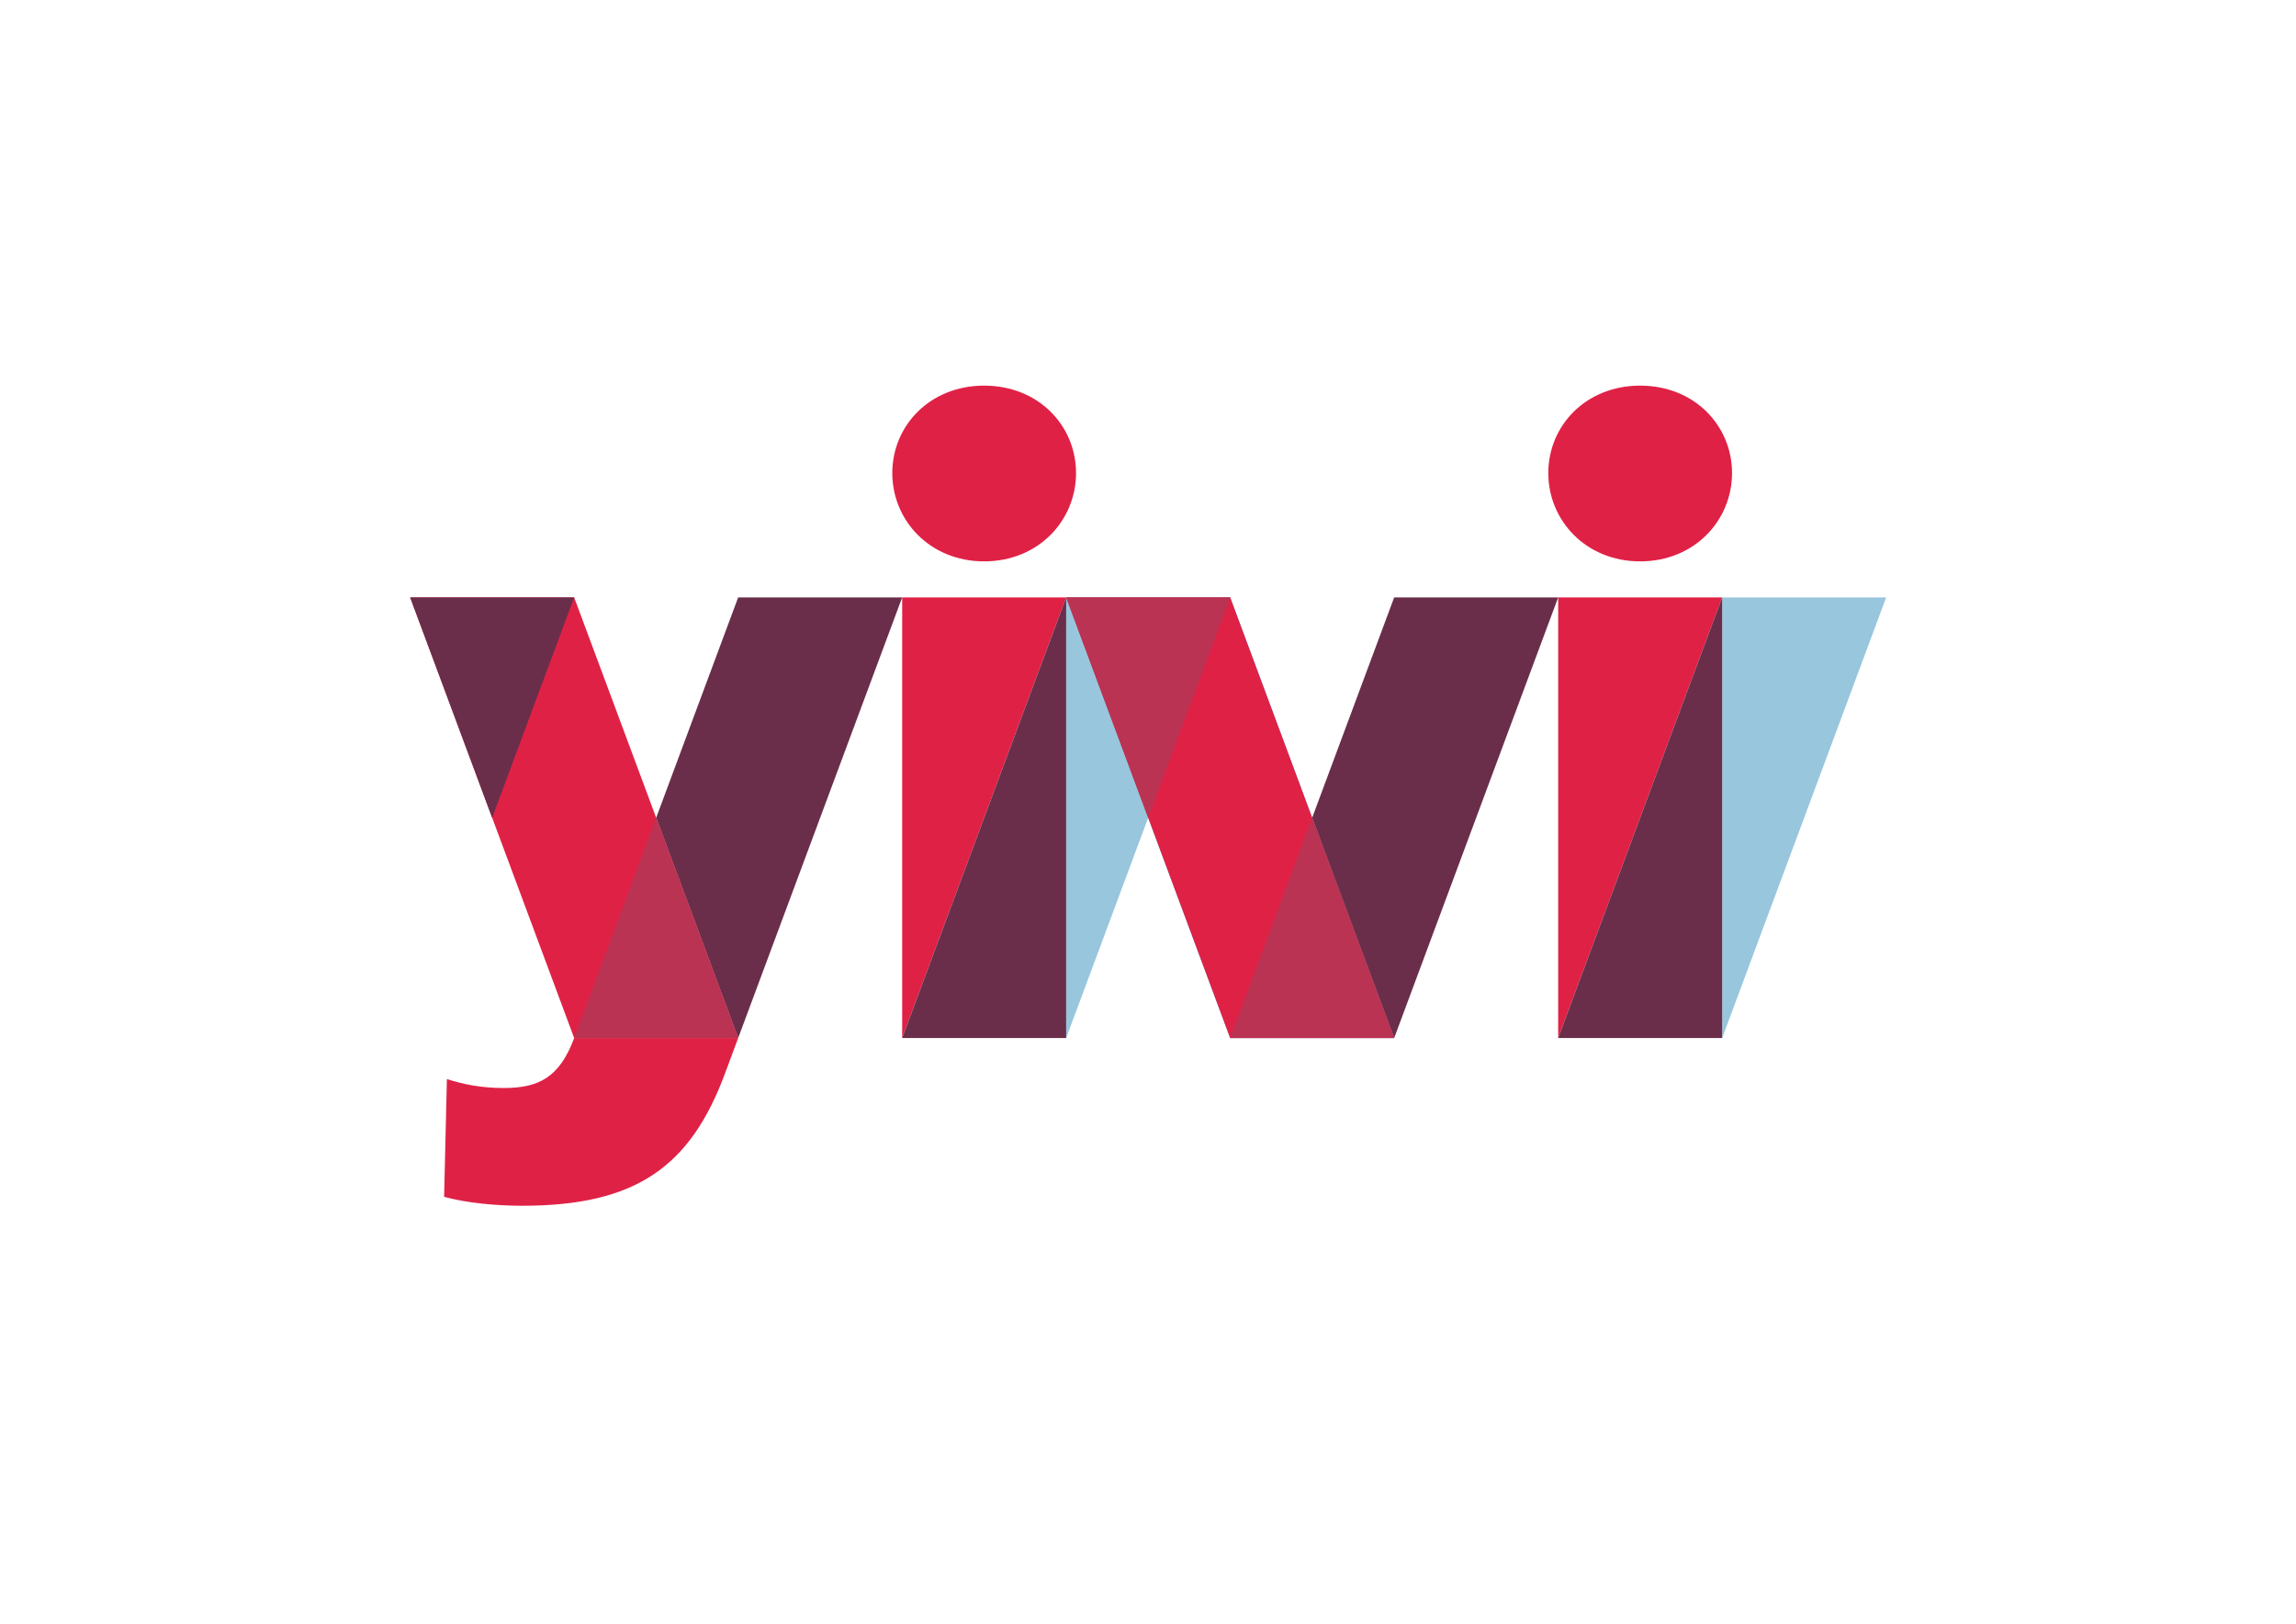
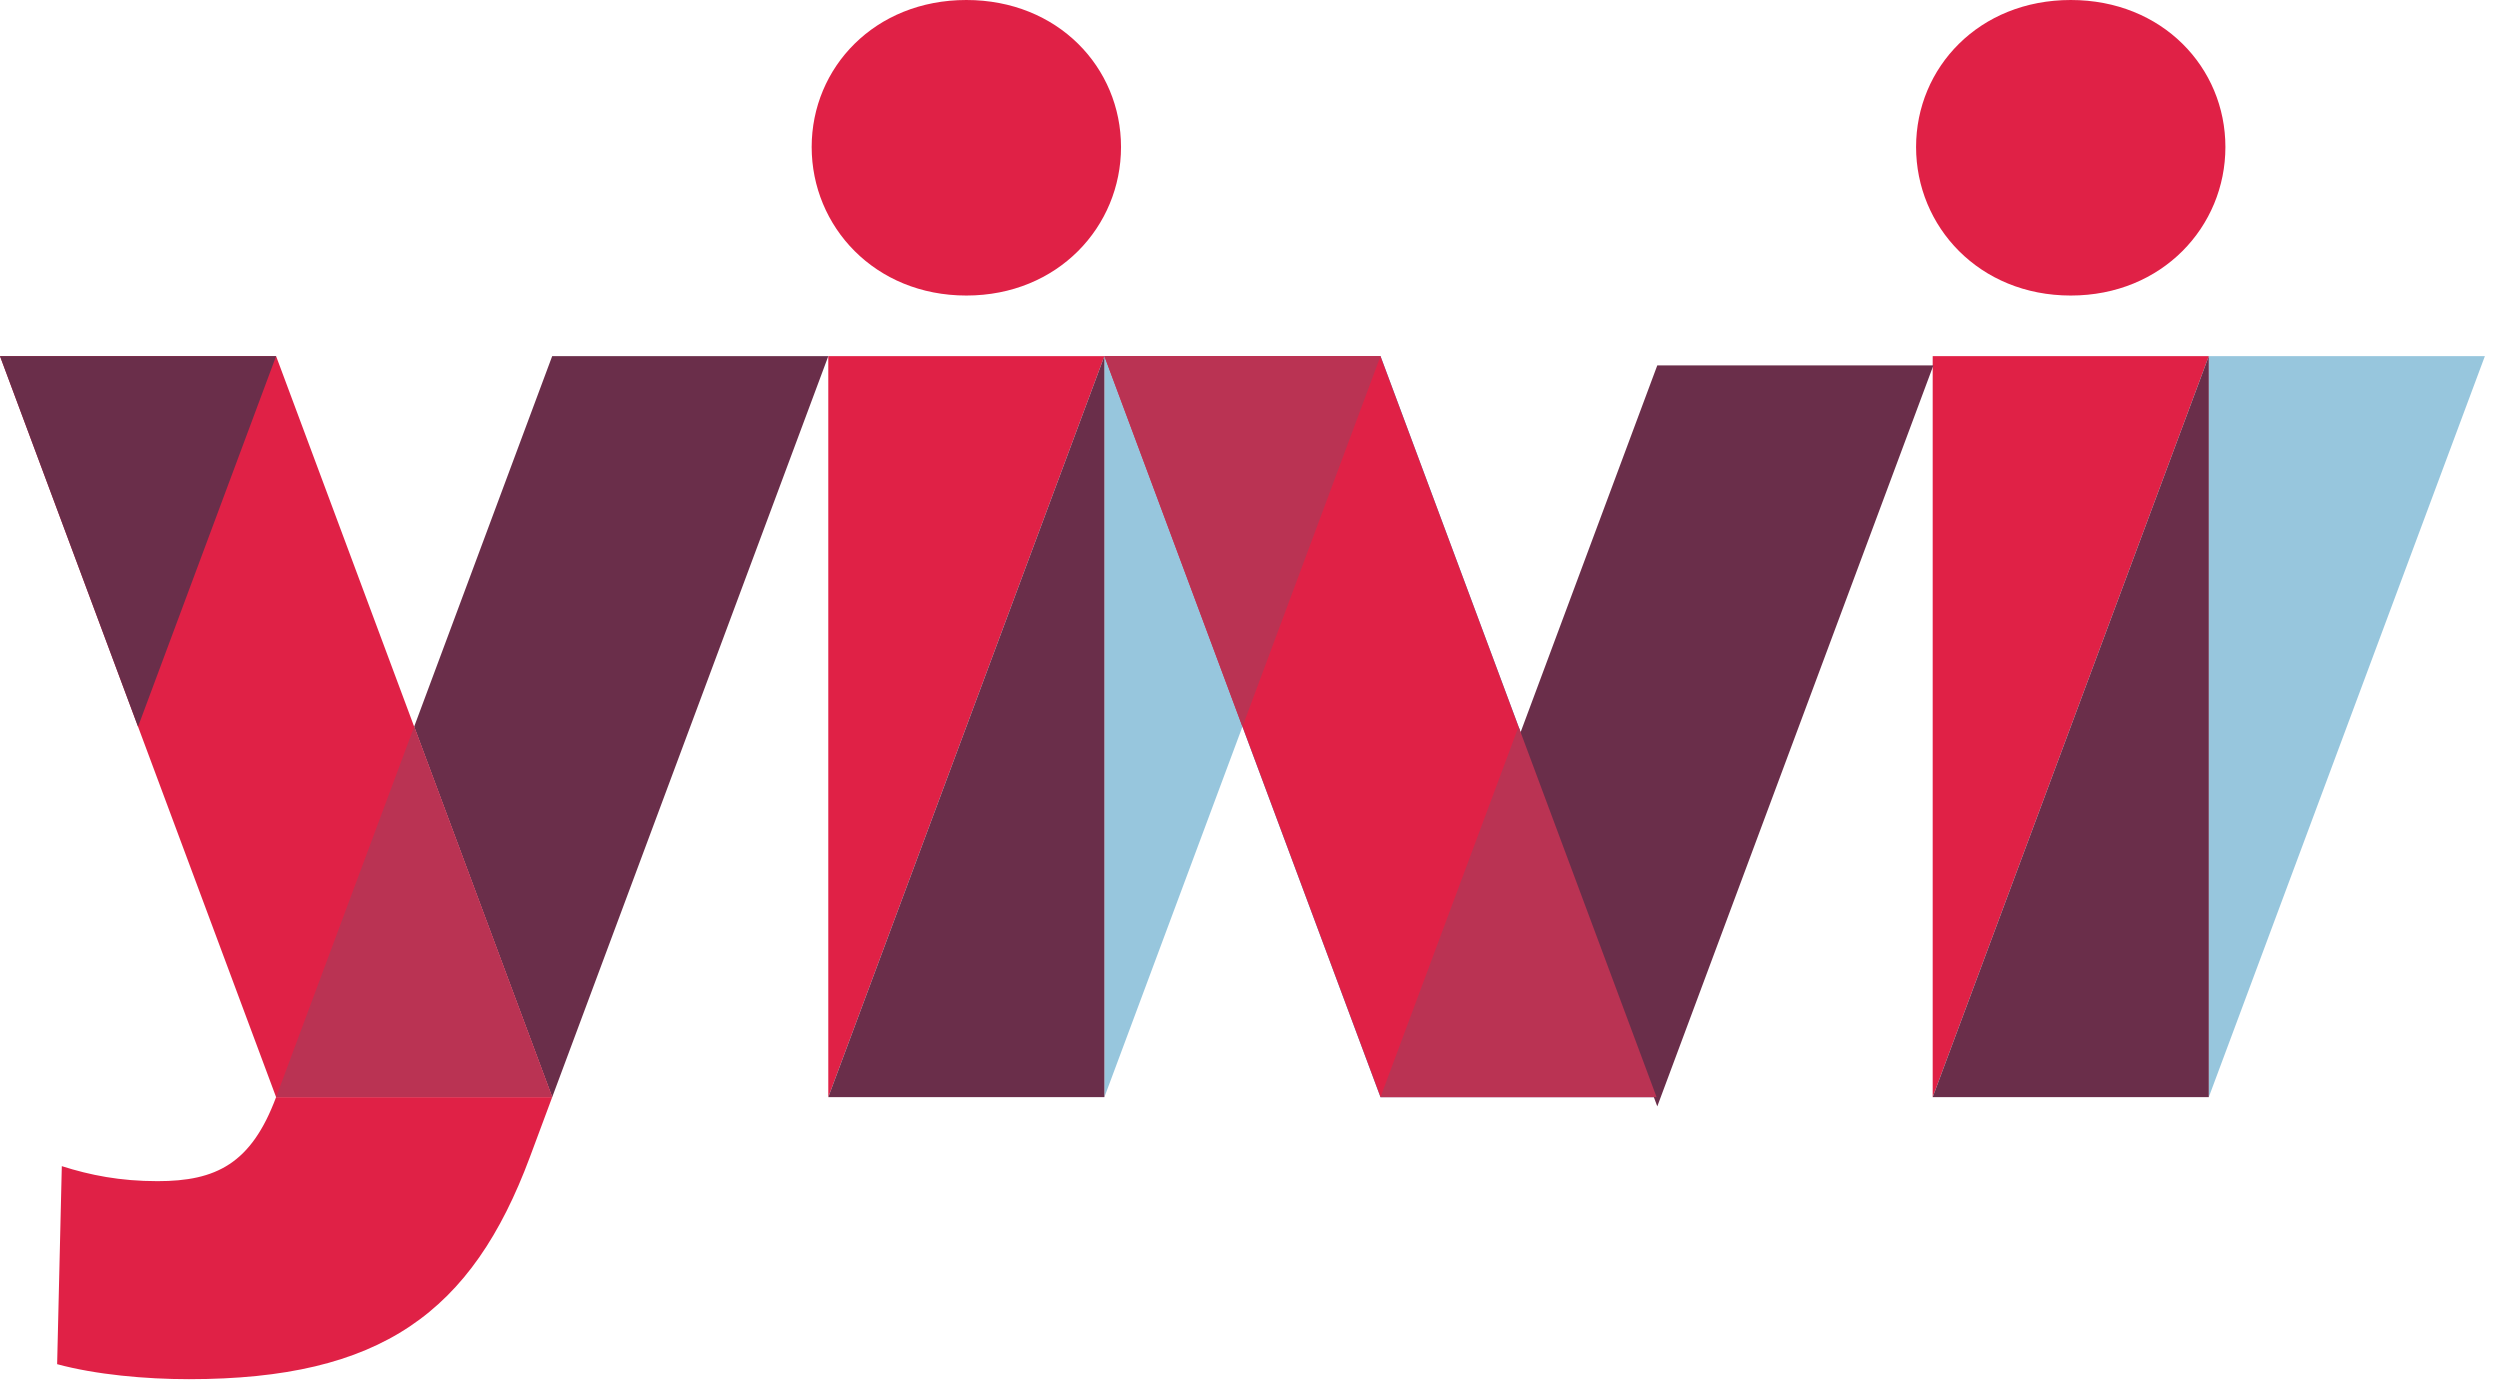
- <svg xmlns="http://www.w3.org/2000/svg" version="1.1" x="0px" y="0px" width="1190.55px" height="841.89px" viewBox="0 0 1190.55 841.89" enable-background="new 0 0 1190.55 841.89" xml:space="preserve">
-   <g id="Layer_1">
- </g>
-   <g id="Laag_1">
-     <g>
-       <polygon fill="#3EA6DE" points="552.844,309.725 637.883,538.174 722.922,538.174 637.883,309.725   " />
-       <path fill="#E02146" d="M802.842,245.254c0-24.512,19.426-45.326,47.639-45.326s47.639,20.814,47.639,45.326    s-19.426,45.789-47.639,45.789S802.842,269.766,802.842,245.254z" />
-       <g>
-         <polygon fill="#97C6DD" points="893,309.725 893,309.727 893,538.174 893.002,538.174 978.041,309.725    " />
-         <polygon fill="#E02146" points="893,309.725 807.961,309.725 807.961,538.174 807.961,538.174 893,309.727    " />
-         <polygon fill="#6A2E4A" points="807.961,538.174 893,538.174 893,309.727    " />
-       </g>
-       <g>
-         <polygon fill="#97C6DD" points="552.844,309.725 552.842,309.727 552.842,538.174 552.844,538.174 637.885,309.725    " />
-         <polygon fill="#E02146" points="552.842,309.725 467.803,309.725 467.803,538.174 467.805,538.174 552.842,309.727    " />
-         <polygon fill="#6A2E4A" points="467.805,538.174 552.842,538.174 552.842,309.727    " />
-       </g>
-       <path fill="#E02146" d="M297.725,538.174c-7.635,20.516-18.471,25.9-36.51,25.9c-11.562,0-20.77-1.85-29.49-4.625l-1.441,61.051    c11.947,3.238,27.178,4.625,40.59,4.625c59.201,0,87.168-20.521,105.021-68.488l6.871-18.463H297.725z" />
-       <polygon fill="#E02146" points="552.844,309.725 637.883,538.174 722.922,538.174 637.883,309.725   " />
-       <path fill="#E02146" d="M462.686,245.254c0-24.512,19.424-45.326,47.637-45.326s47.639,20.814,47.639,45.326    s-19.426,45.789-47.639,45.789S462.686,269.766,462.686,245.254z" />
-     </g>
-     <g>
-       <polygon fill="#6A2E4A" points="722.922,309.725 680.402,423.963 722.922,538.174 722.924,538.174 807.963,309.725   " />
-     </g>
-     <g>
-       <polygon fill="#6A2E4A" points="382.764,309.725 340.246,423.963 382.766,538.174 382.766,538.174 467.805,309.725   " />
-     </g>
-     <polygon fill="#E02146" points="212.686,309.725 297.725,538.174 382.766,538.174 297.727,309.725  " />
-     <g>
-       <polygon fill="#97C6DD" points="297.727,309.725 297.727,309.725 297.727,309.727   " />
-       <polygon fill="#E02146" points="212.686,309.725 212.686,309.727 212.686,309.725   " />
-       <polygon fill="#6A2E4A" points="297.727,309.725 212.686,309.725 212.686,309.727 255.205,423.967 297.727,309.727   " />
-       <polygon fill="#BA3353" points="637.883,309.725 552.844,309.725 552.844,309.727 595.363,423.967 637.883,309.727   " />
-       <polygon fill="#BA3353" points="637.883,538.178 722.924,538.178 722.924,538.176 680.402,423.967 637.883,538.176   " />
-       <polygon fill="#BA3353" points="297.725,538.178 382.766,538.178 382.766,538.176 340.246,423.967 297.725,538.176   " />
-     </g>
-   </g>
+ <svg xmlns="http://www.w3.org/2000/svg" width="130" height="72" viewBox="0 0 130 72" fill="none">
+   <path d="M57.429 18.519L71.786 57.051H86.143L71.786 18.519H57.429Z" fill="#3EA6DE" />
+   <path d="M99.636 7.645C99.636 3.511 102.915 0 107.679 0C112.442 0 115.721 3.511 115.721 7.645C115.721 11.779 112.442 15.368 107.679 15.368C102.915 15.368 99.636 11.779 99.636 7.645Z" fill="#E02146" />
+   <path d="M114.857 18.519V18.52V57.051H114.857L129.214 18.519H114.857Z" fill="#97C6DD" />
+   <path d="M114.857 18.519H100.5V57.051L114.857 18.52V18.519Z" fill="#E02146" />
+   <path d="M100.5 57.051H114.857V18.52L100.5 57.051Z" fill="#6A2E4A" />
+   <path d="M57.429 18.519L57.428 18.52V57.051H57.429L71.786 18.519H57.429Z" fill="#97C6DD" />
+   <path d="M57.428 18.519H43.071V57.051H43.072L57.428 18.52V18.519Z" fill="#E02146" />
+   <path d="M43.072 57.051H57.428V18.52L43.072 57.051Z" fill="#6A2E4A" />
+   <path d="M14.357 57.051C13.068 60.512 11.239 61.42 8.193 61.42C6.241 61.42 4.687 61.108 3.214 60.64L2.971 70.937C4.988 71.483 7.56 71.717 9.824 71.717C19.819 71.717 24.54 68.256 27.555 60.166L28.715 57.051H14.357Z" fill="#E02146" />
+   <path d="M57.429 18.519L71.786 57.051H86.143L71.786 18.519H57.429Z" fill="#E02146" />
+   <path d="M42.207 7.645C42.207 3.511 45.487 0 50.25 0C55.013 0 58.293 3.511 58.293 7.645C58.293 11.779 55.013 15.368 50.25 15.368C45.487 15.368 42.207 11.779 42.207 7.645Z" fill="#E02146" />
+   <path d="M86.179 19L79 38.268L86.179 57.532H86.179L100.536 19H86.179Z" fill="#6A2E4A" />
+   <path d="M28.714 18.519L21.536 37.788L28.715 57.051L43.072 18.519H28.714Z" fill="#6A2E4A" />
+   <path d="M0 18.519L14.357 57.051H28.715L14.357 18.519H0Z" fill="#E02146" />
+   <path d="M14.357 18.519H0V18.52L7.178 37.788L14.357 18.52V18.519Z" fill="#6A2E4A" />
+   <path d="M71.786 18.519H57.429L64.607 37.788L71.786 18.519Z" fill="#BA3353" />
+   <path d="M71.786 57.052H86.143V57.052L78.964 37.788L71.786 57.052V57.052Z" fill="#BA3353" />
+   <path d="M14.357 57.052H28.715V57.052L21.536 37.788L14.357 57.052V57.052Z" fill="#BA3353" />
</svg>
